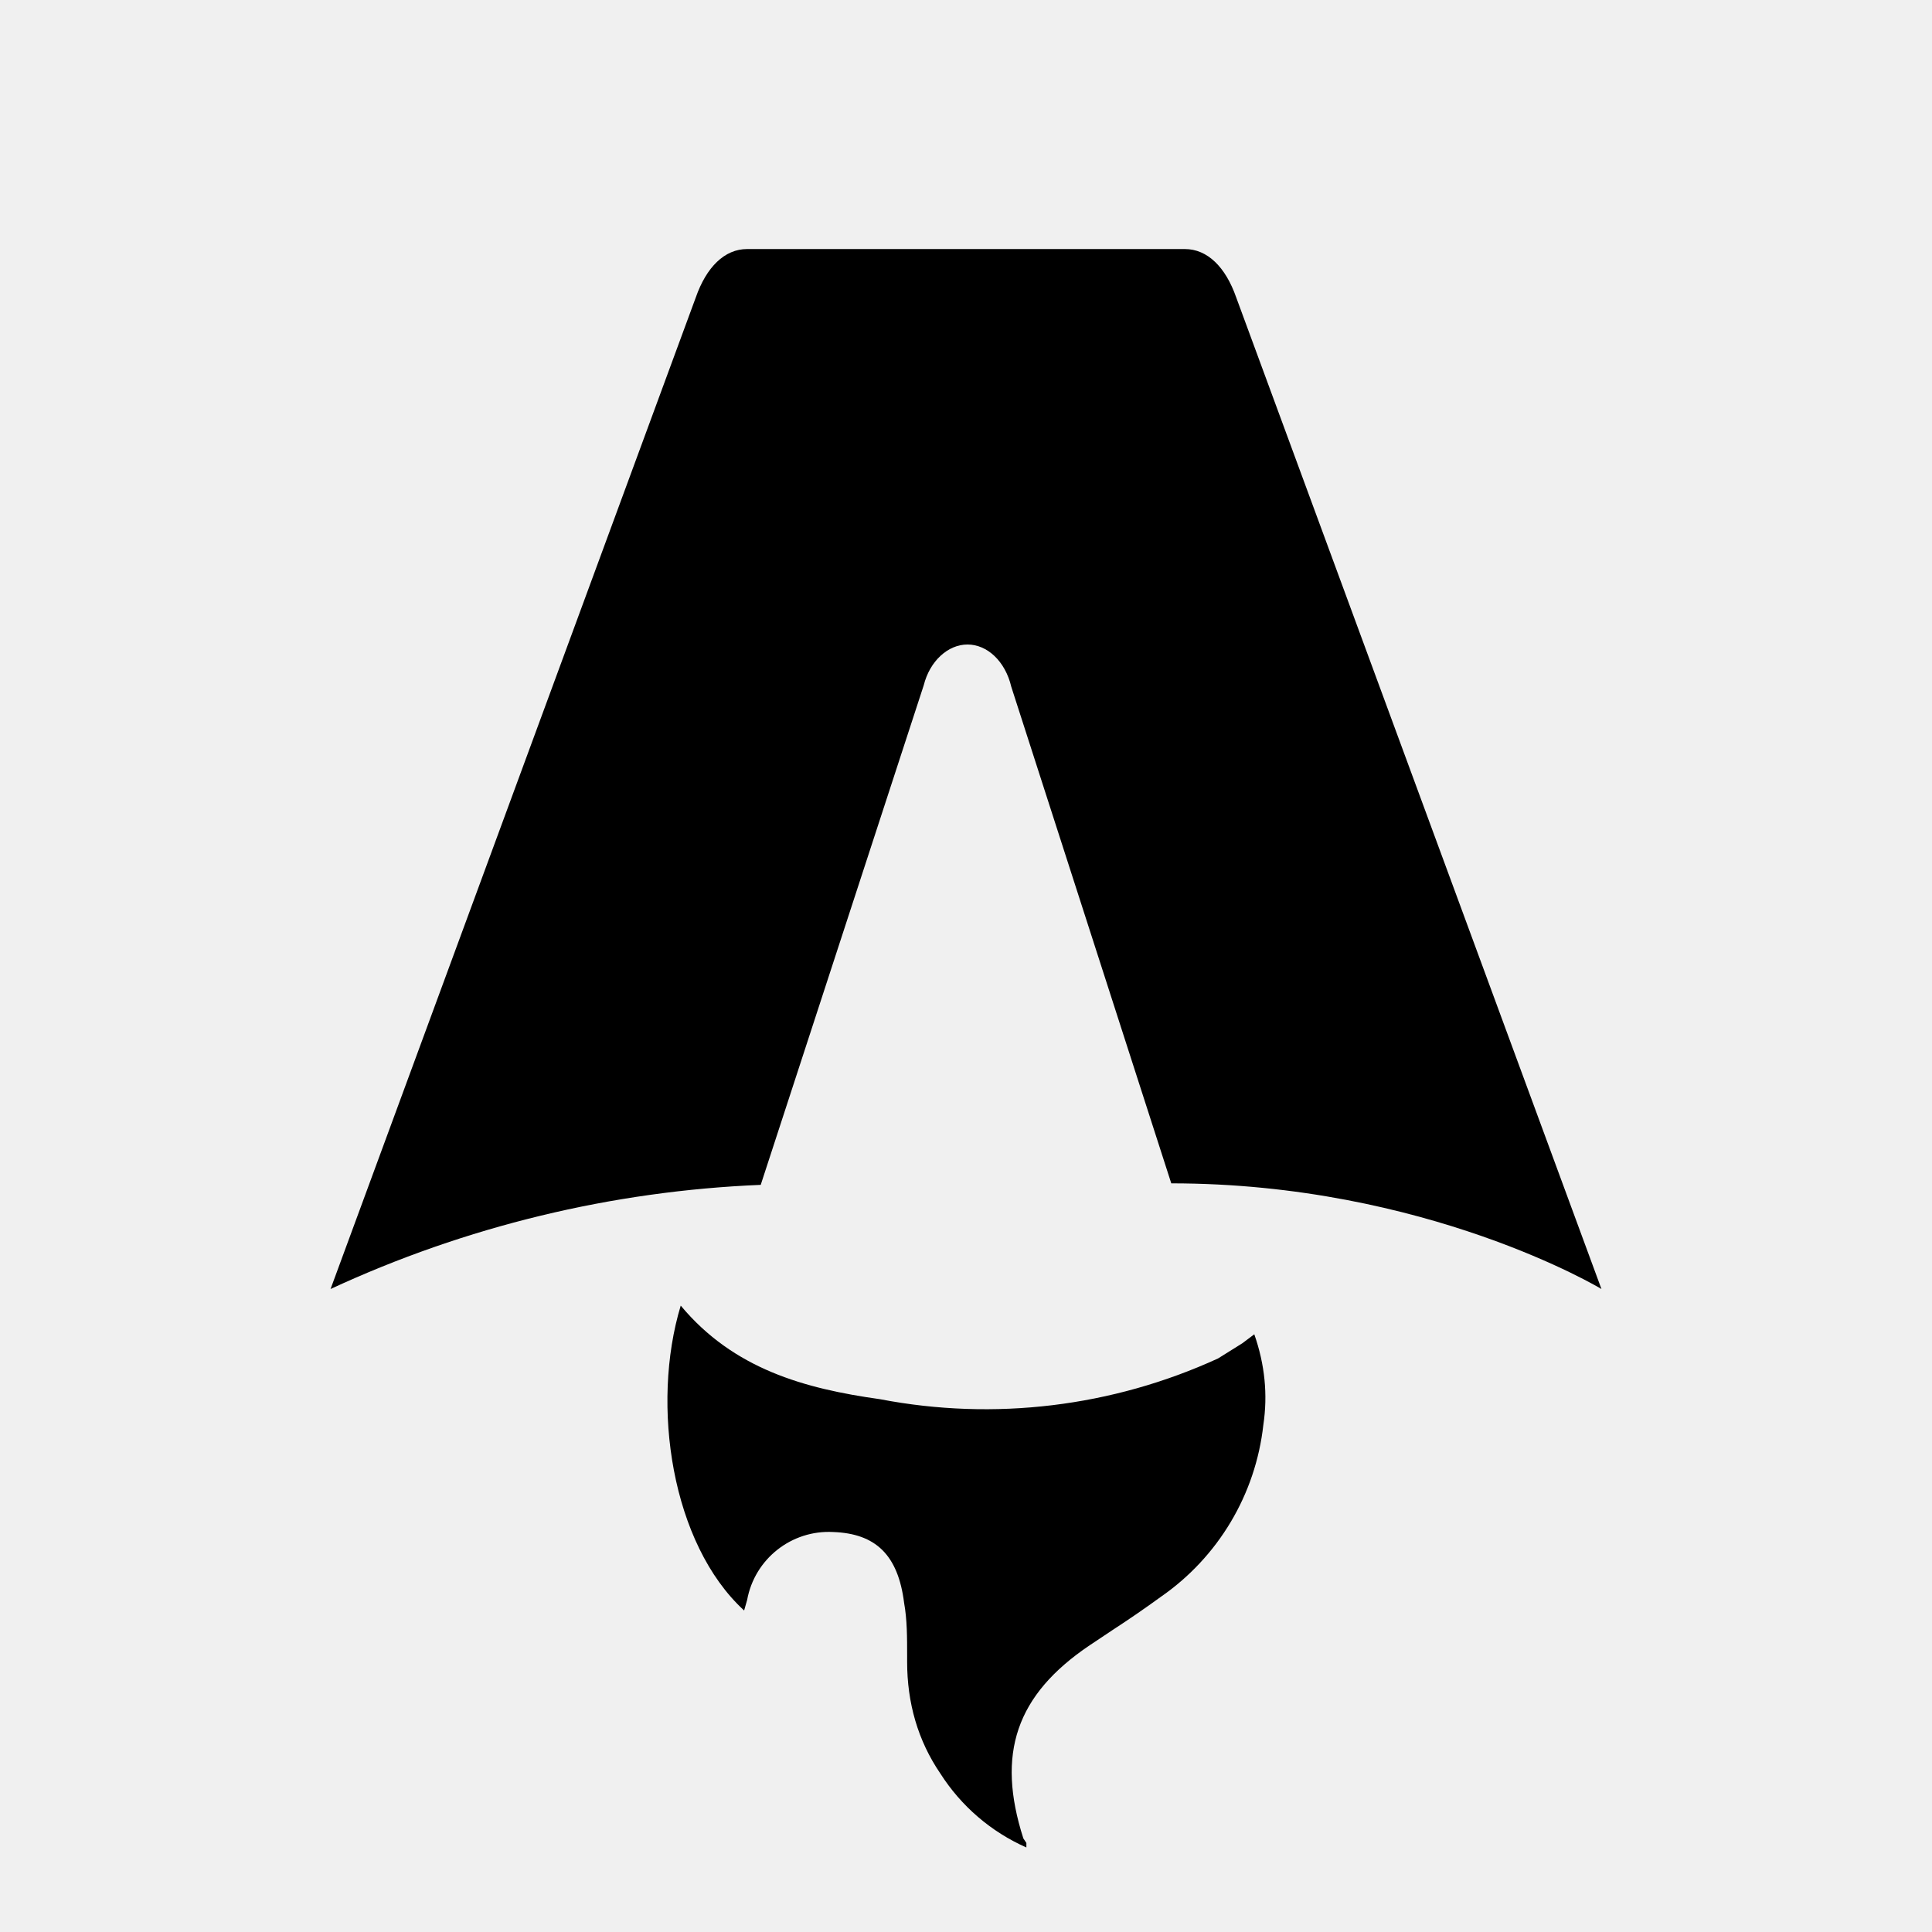
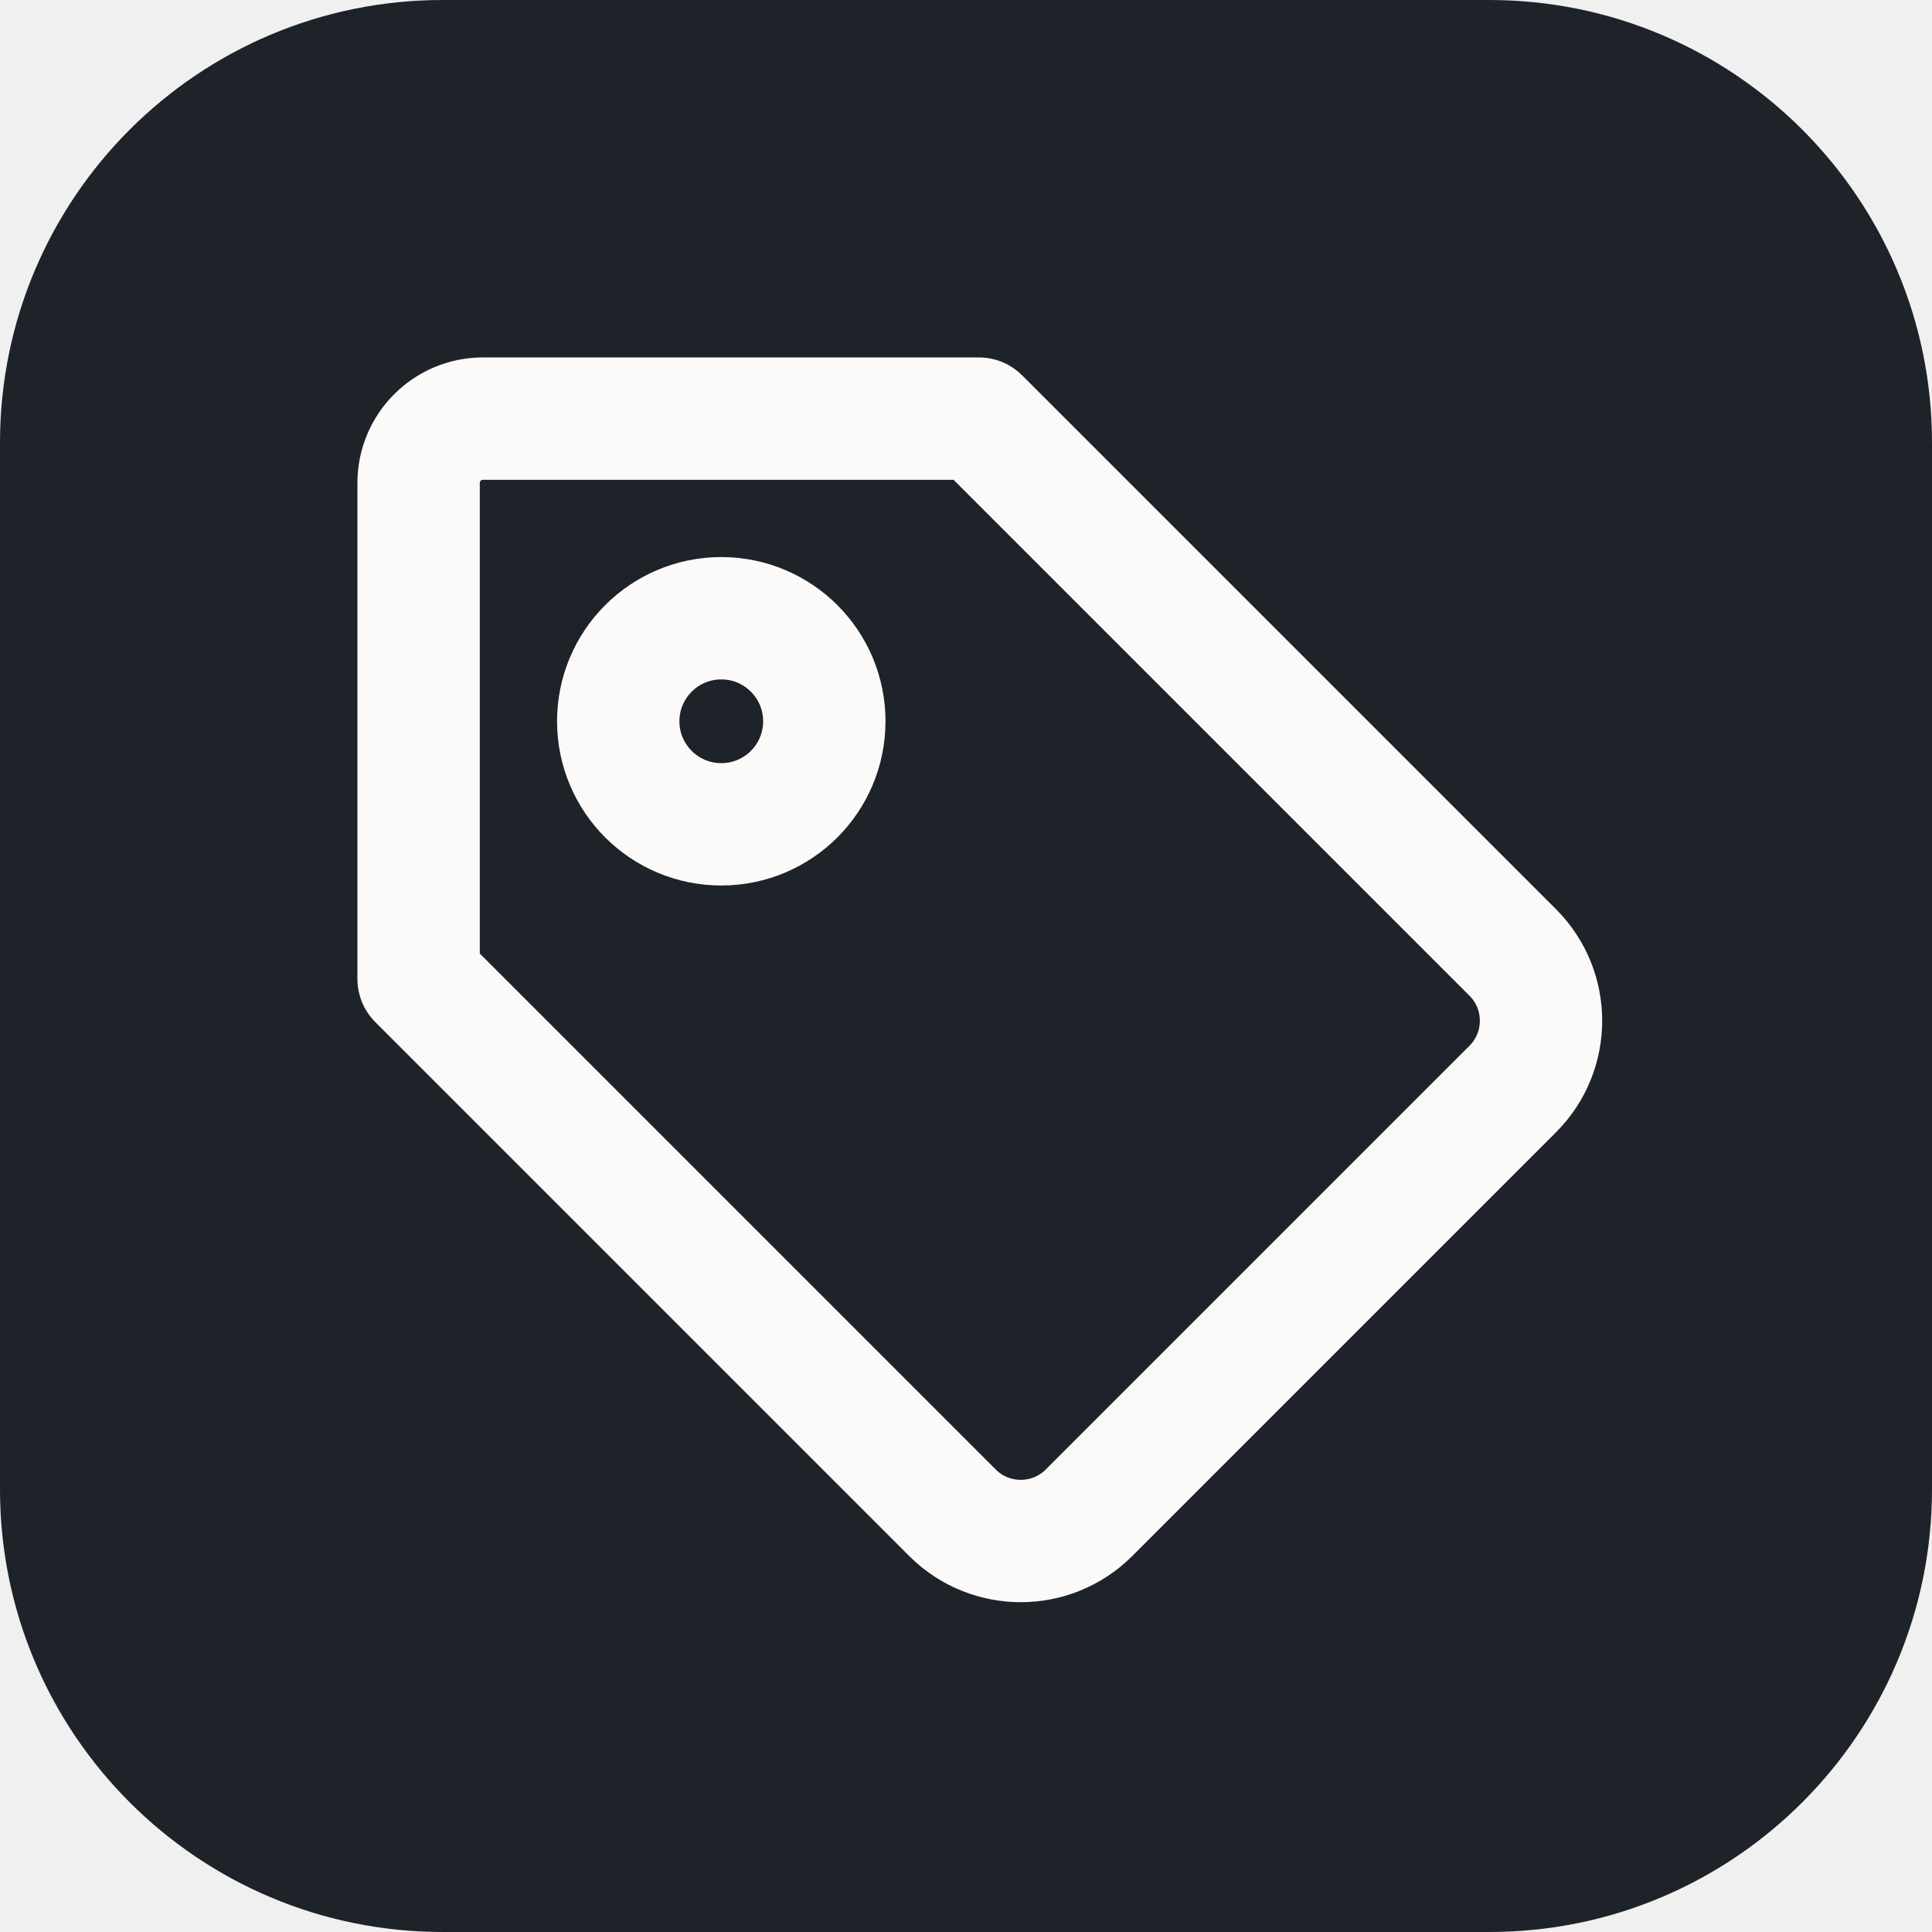
- <svg xmlns="http://www.w3.org/2000/svg" fill="none" viewBox="0 0 128 128">
-   <path d="M50.4 78.5a75.1 75.1 0 0 0-28.5 6.9l24.2-65.7c.7-2 1.9-3.2 3.4-3.2h29c1.5 0 2.7 1.2 3.4 3.2l24.2 65.7s-11.6-7-28.5-7L67 45.5c-.4-1.7-1.6-2.8-2.9-2.8-1.3 0-2.5 1.1-2.9 2.7L50.4 78.5Zm-1.1 28.2Zm-4.2-20.2c-2 6.6-.6 15.8 4.2 20.2a17.5 17.5 0 0 1 .2-.7 5.5 5.5 0 0 1 5.7-4.5c2.8.1 4.3 1.5 4.7 4.7.2 1.1.2 2.3.2 3.5v.4c0 2.7.7 5.2 2.2 7.4a13 13 0 0 0 5.7 4.9v-.3l-.2-.3c-1.8-5.6-.5-9.5 4.4-12.8l1.5-1a73 73 0 0 0 3.2-2.2 16 16 0 0 0 6.8-11.4c.3-2 .1-4-.6-6l-.8.6-1.6 1a37 37 0 0 1-22.4 2.7c-5-.7-9.7-2-13.2-6.2Z" />
-   <style>
-         path { fill: #000; }
-         @media (prefers-color-scheme: dark) {
-             path { fill: #FFF; }
-         }
-     </style>
+ <svg xmlns="http://www.w3.org/2000/svg" viewBox="0 0 24 24">
+   <rect width="24" height="24" rx="5.5" fill="#1e2229" />
+   <g transform="translate(2.4 2.4) scale(0.8)" fill="none" stroke="#fbfaf8" stroke-width="1.9" stroke-linejoin="round">
+     <path d="M3.5 12.2V4.5a1 1 0 0 1 1-1h7.7l8.3 8.3a1.5 1.5 0 0 1 0 2.1l-6.6 6.6a1.5 1.5 0 0 1-2.1 0z" />
+     <circle cx="8.2" cy="8.2" r="1.6" />
+   </g>
</svg>
